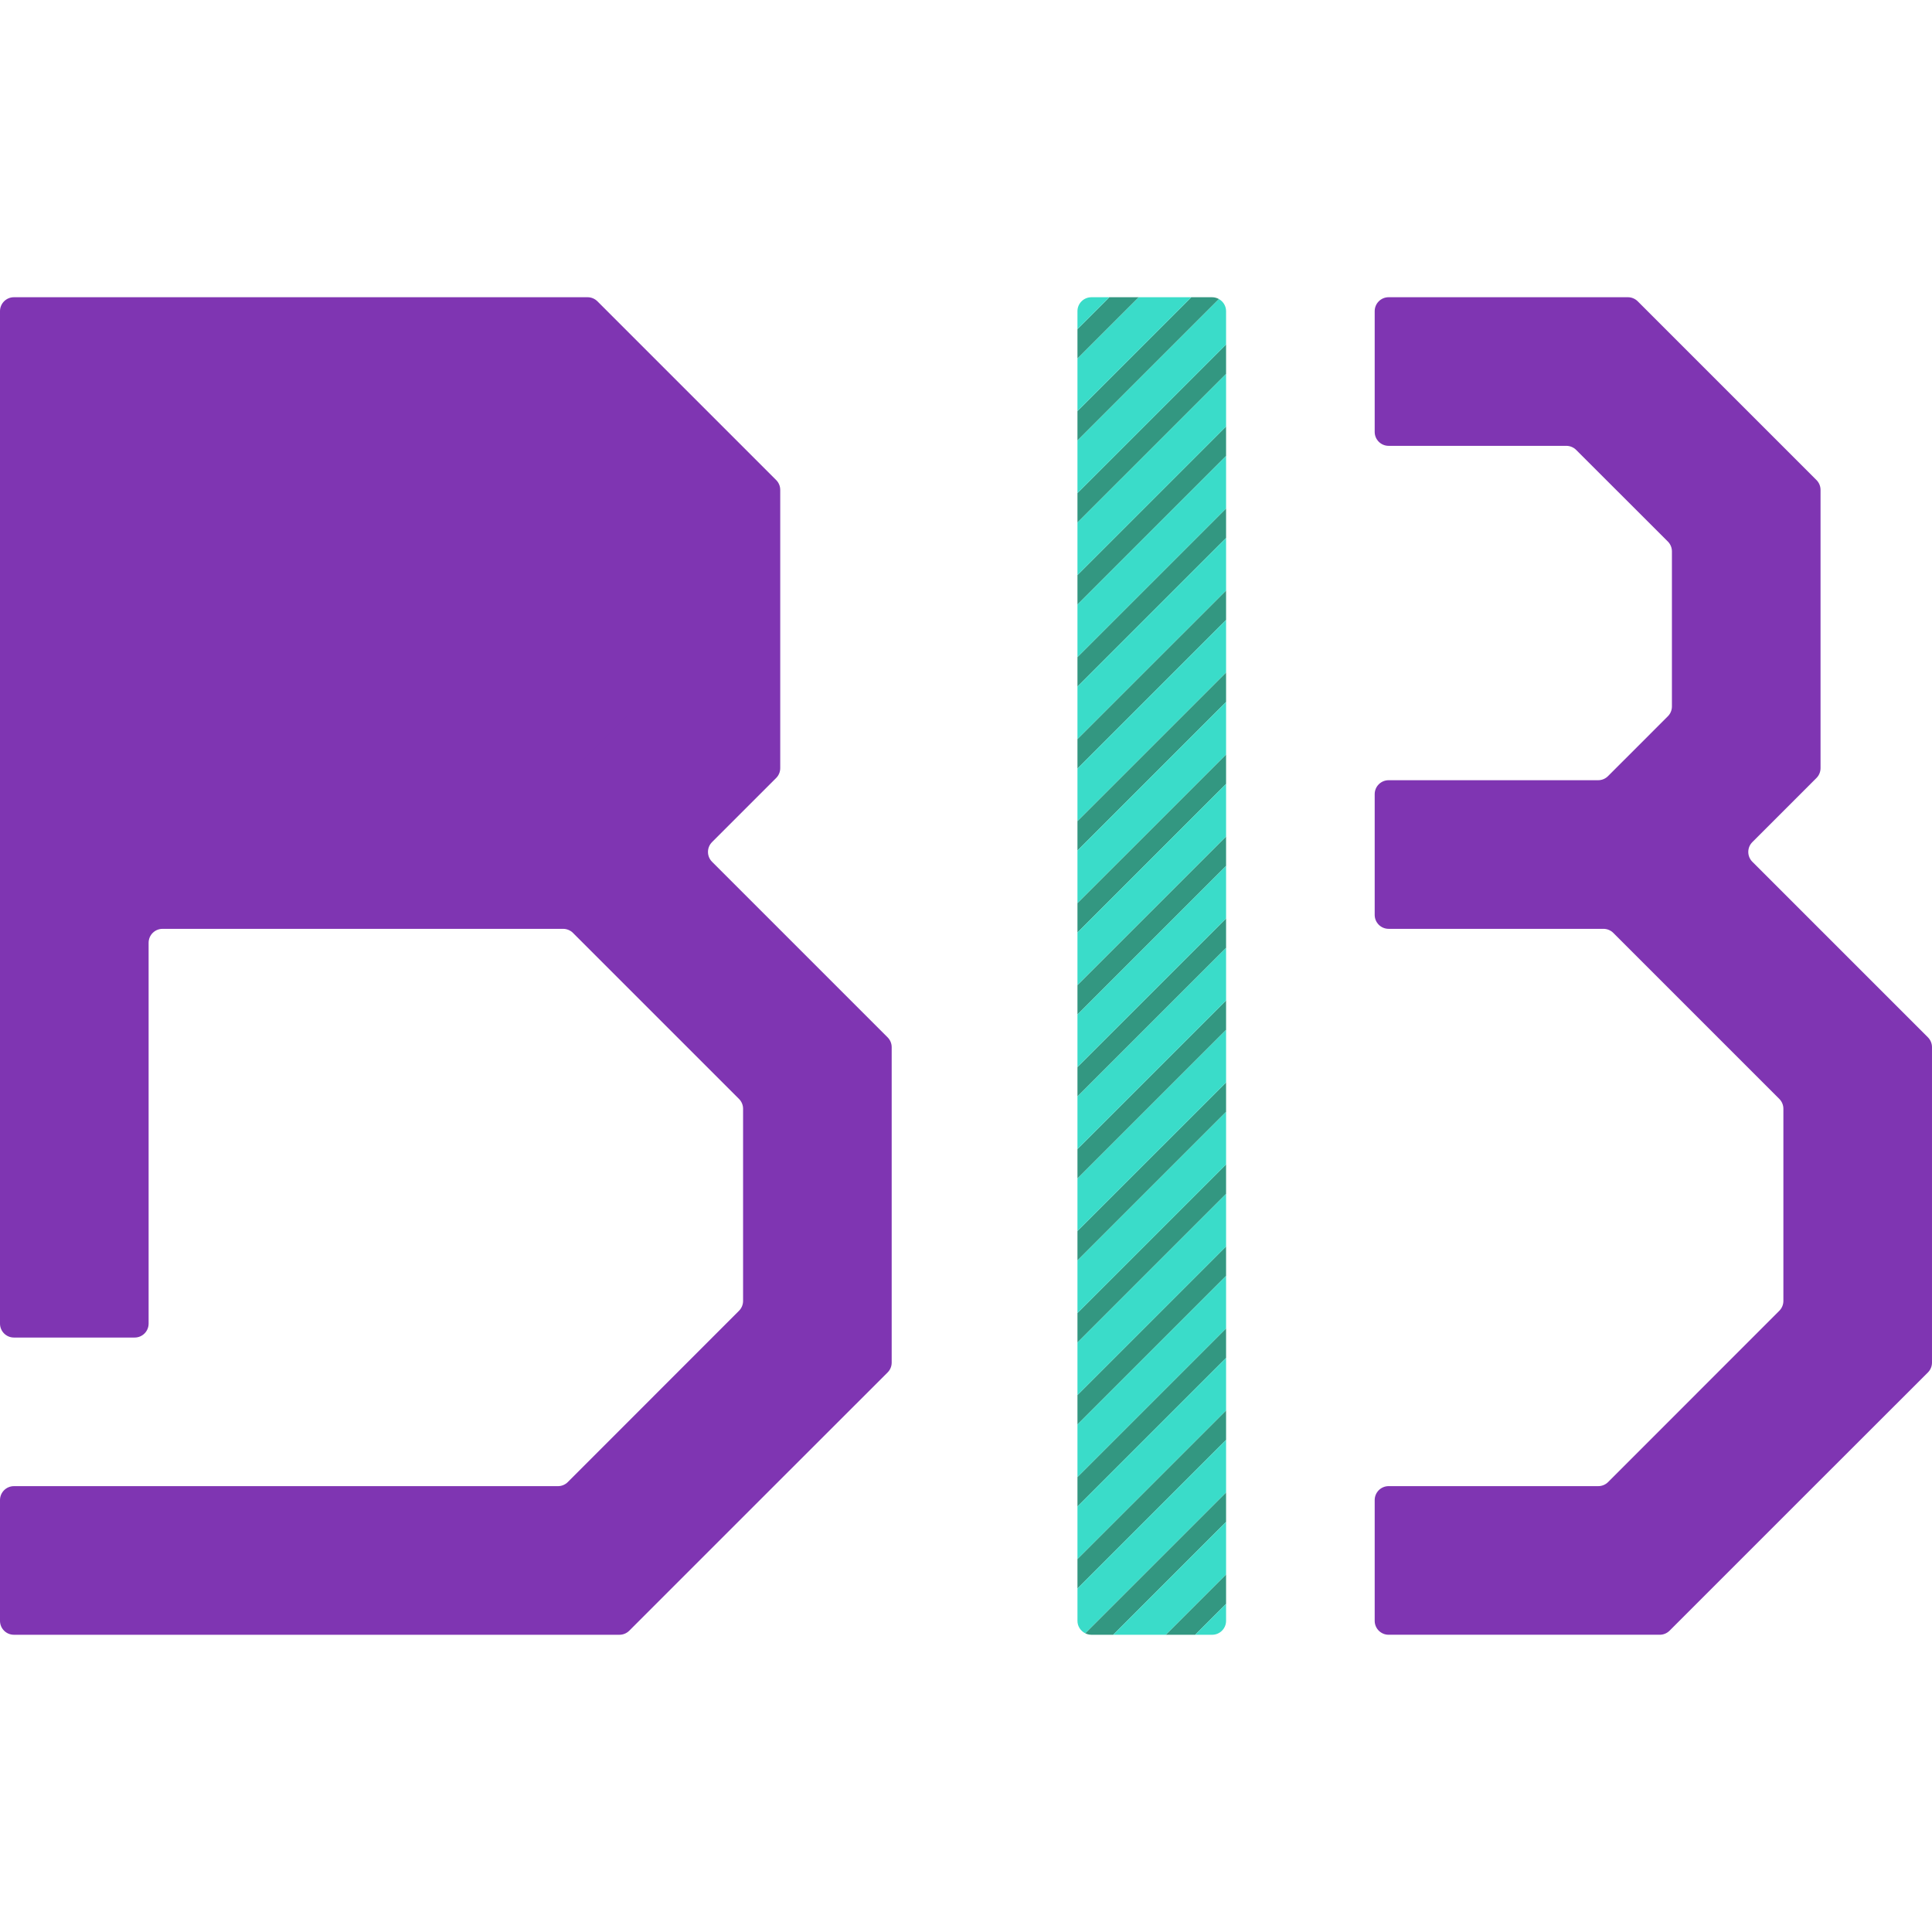
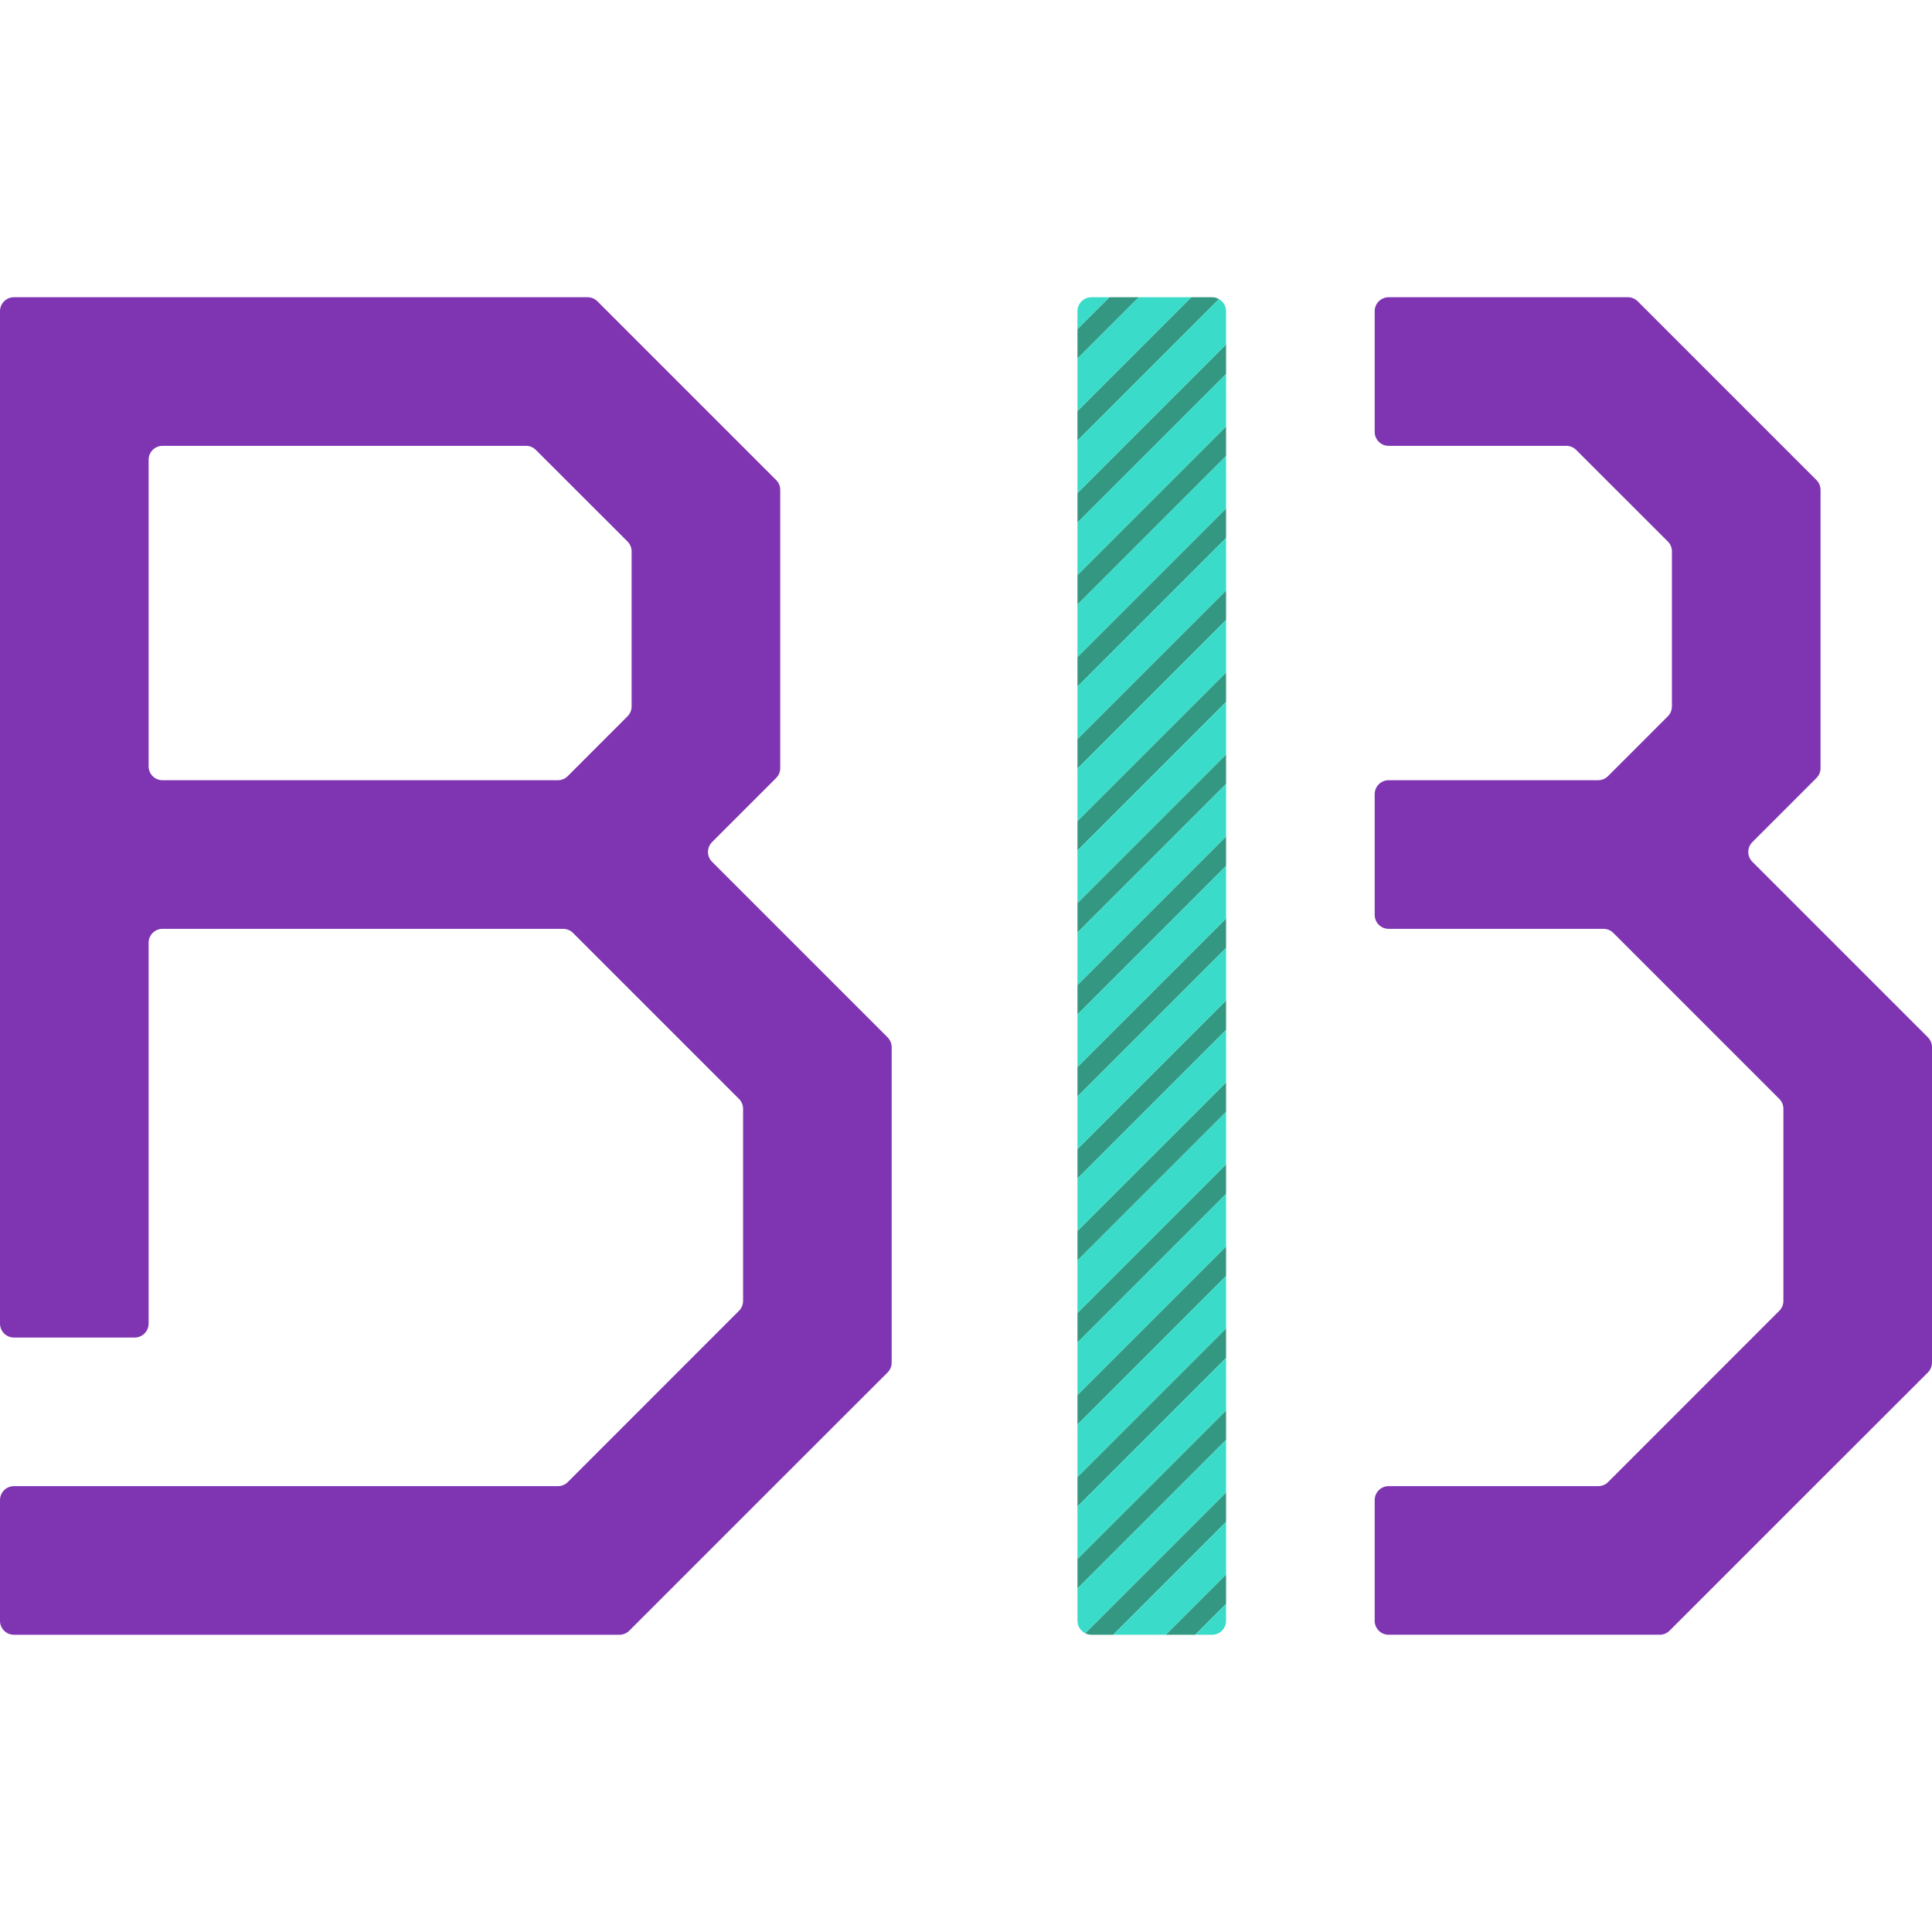
<svg xmlns="http://www.w3.org/2000/svg" version="1.1" id="Layer_1" x="0px" y="0px" viewBox="0 0 256 256" style="enable-background:new 0 0 256 256;" xml:space="preserve">
-   <polygon style="fill:#339781;" points="142.769,156.158 162.462,136.466 162.462,132.563 142.769,152.256 " />
-   <polygon style="fill:#339781;" points="142.769,69.24 162.462,49.548 162.462,45.646 142.769,65.338 " />
-   <path style="fill:#339781;" d="M142.769,58.376l18.747-18.747c-0.268-0.151-0.572-0.244-0.901-0.244h-2.758l-15.089,15.089V58.376z" />
-   <polygon style="fill:#339781;" points="142.769,167.023 162.462,147.331 162.462,143.428 142.769,163.12 " />
-   <polygon style="fill:#339781;" points="142.769,80.105 162.462,60.413 162.462,56.51 142.769,76.203 " />
-   <polygon style="fill:#339781;" points="142.769,112.699 162.462,93.007 162.462,89.104 142.769,108.797 " />
-   <polygon style="fill:#339781;" points="142.769,145.293 162.462,125.601 162.462,121.699 142.769,141.391 " />
-   <polygon style="fill:#339781;" points="142.769,177.887 162.462,158.195 162.462,154.293 142.769,173.985 " />
-   <polygon style="fill:#339781;" points="142.769,123.564 162.462,103.872 162.462,99.969 142.769,119.662 " />
-   <polygon style="fill:#339781;" points="142.769,90.97 162.462,71.277 162.462,67.375 142.769,87.067 " />
-   <polygon style="fill:#339781;" points="142.769,134.429 162.462,114.736 162.462,110.834 142.769,130.526 " />
-   <polygon style="fill:#339781;" points="142.769,188.752 162.462,169.06 162.462,165.158 142.769,184.85 " />
-   <path style="fill:#339781;" d="M144.615,216.615h2.885l14.961-14.961v-3.902l-18.665,18.665  C144.045,216.54,144.32,216.615,144.615,216.615z" />
-   <polygon style="fill:#339781;" points="142.769,210.482 162.462,190.789 162.462,186.887 142.769,206.579 " />
-   <polygon style="fill:#339781;" points="158.365,216.615 162.462,212.519 162.462,208.616 154.463,216.615 " />
-   <polygon style="fill:#339781;" points="142.769,101.835 162.462,82.142 162.462,78.24 142.769,97.932 " />
-   <polygon style="fill:#339781;" points="142.769,199.617 162.462,179.925 162.462,176.022 142.769,195.715 " />
-   <polygon style="fill:#339781;" points="146.993,39.385 142.769,43.608 142.769,47.511 150.896,39.385 " />
-   <polygon style="fill:#3ADCC9;" points="142.769,119.662 162.462,99.969 162.462,93.007 142.769,112.699 " />
-   <polygon style="fill:#3ADCC9;" points="142.769,130.526 162.462,110.834 162.462,103.872 142.769,123.564 " />
-   <polygon style="fill:#3ADCC9;" points="142.769,108.797 162.462,89.104 162.462,82.142 142.769,101.835 " />
-   <polygon style="fill:#3ADCC9;" points="142.769,141.391 162.462,121.699 162.462,114.736 142.769,134.429 " />
-   <polygon style="fill:#3ADCC9;" points="142.769,152.256 162.462,132.563 162.462,125.601 142.769,145.293 " />
-   <path style="fill:#3ADCC9;" d="M142.769,65.338l19.692-19.692v-4.415c0-0.691-0.384-1.286-0.945-1.602l-18.747,18.747V65.338z" />
-   <polygon style="fill:#3ADCC9;" points="142.769,47.511 142.769,54.473 157.858,39.385 150.896,39.385 " />
-   <path style="fill:#3ADCC9;" d="M144.615,39.385c-1.02,0-1.846,0.827-1.846,1.846v2.378l4.224-4.224H144.615z" />
-   <polygon style="fill:#3ADCC9;" points="142.769,76.203 162.462,56.51 162.462,49.548 142.769,69.24 " />
-   <polygon style="fill:#3ADCC9;" points="142.769,87.067 162.462,67.375 162.462,60.413 142.769,80.105 " />
-   <polygon style="fill:#3ADCC9;" points="142.769,173.985 162.462,154.293 162.462,147.331 142.769,167.023 " />
-   <polygon style="fill:#3ADCC9;" points="142.769,97.932 162.462,78.24 162.462,71.277 142.769,90.97 " />
-   <polygon style="fill:#3ADCC9;" points="142.769,163.12 162.462,143.428 162.462,136.466 142.769,156.158 " />
-   <polygon style="fill:#3ADCC9;" points="142.769,195.715 162.462,176.022 162.462,169.06 142.769,188.752 " />
-   <polygon style="fill:#3ADCC9;" points="142.769,184.85 162.462,165.158 162.462,158.195 142.769,177.887 " />
-   <polygon style="fill:#3ADCC9;" points="142.769,206.579 162.462,186.887 162.462,179.925 142.769,199.617 " />
-   <path style="fill:#3ADCC9;" d="M160.615,216.615c1.02,0,1.846-0.827,1.846-1.846v-2.25l-4.096,4.096H160.615z" />
-   <polygon style="fill:#3ADCC9;" points="154.463,216.615 162.462,208.616 162.462,201.654 147.5,216.615 " />
-   <path style="fill:#3ADCC9;" d="M142.769,214.769c0,0.724,0.421,1.345,1.028,1.647l18.665-18.665v-6.962l-19.692,19.692V214.769z" />
-   <path style="fill:#7F35B2;" d="M108.16,128l-13.808-13.808c-0.721-0.721-0.721-1.89,0-2.611l8.492-8.492  c0.346-0.346,0.541-0.816,0.541-1.305V83.692v-18.78c0-0.49-0.195-0.959-0.541-1.305l-4.53-4.53L79.162,39.925  c-0.346-0.346-0.816-0.541-1.305-0.541H50.769H1.846C0.827,39.385,0,40.211,0,41.231v12.923v4.923v44.308v19.692v52.308  c0,1.02,0.827,1.846,1.846,1.846h16c1.02,0,1.846-0.827,1.846-1.846v-50.462c0-1.02,0.827-1.846,1.846-1.846h33.465H74.62  c0.49,0,0.959,0.195,1.305,0.541l3.189,3.188l18.807,18.807c0.346,0.346,0.541,0.816,0.541,1.305v25.462  c0,0.489-0.194,0.959-0.54,1.305l-22.685,22.697c-0.346,0.346-0.816,0.541-1.306,0.541H1.846c-1.02,0-1.846,0.827-1.846,1.846v16  c0,1.02,0.827,1.846,1.846,1.846h71.151h9.081c0.49,0,0.959-0.195,1.305-0.541l10.155-10.155l8.997-8.997l15.077-15.065  c0.347-0.346,0.541-0.816,0.541-1.306v-23.013v-8.295v-10.485c0-0.49-0.195-0.959-0.541-1.305L108.16,128z" />
-   <path style="fill:#7F35B2;" d="M75.224,102.844c-0.346,0.346-0.816,0.541-1.305,0.541H55.692H21.538  c-1.02,0-1.846-0.827-1.846-1.846V60.923c0-1.02,0.827-1.846,1.846-1.846h48.159c0.489,0,0.959,0.194,1.305,0.54l12.149,12.137  c0.347,0.346,0.541,0.816,0.541,1.306v20.55c0,0.49-0.195,0.959-0.541,1.305l-4.038,4.038L75.224,102.844z" />
-   <path style="fill:#7F35B2;" d="M246.006,128l-13.808-13.808c-0.721-0.721-0.721-1.89,0-2.611l8.492-8.492  c0.346-0.346,0.541-0.816,0.541-1.305V83.692v-18.78c0-0.49-0.195-0.959-0.541-1.305l-4.53-4.53l-19.152-19.152  c-0.346-0.346-0.816-0.541-1.305-0.541h-27.088H184c-1.02,0-1.846,0.827-1.846,1.846v16c0,1.02,0.827,1.846,1.846,1.846h23.543  c0.489,0,0.959,0.194,1.305,0.54l12.149,12.137c0.347,0.346,0.541,0.816,0.541,1.306v20.55c0,0.49-0.195,0.959-0.541,1.305  l-4.038,4.038l-3.89,3.89c-0.346,0.346-0.816,0.541-1.305,0.541h-18.226H184c-1.02,0-1.846,0.827-1.846,1.846v16  c0,1.02,0.827,1.846,1.846,1.846h8.849h19.617c0.49,0,0.959,0.195,1.305,0.541l3.189,3.188l18.807,18.807  c0.346,0.346,0.541,0.816,0.541,1.305v25.462c0,0.489-0.194,0.959-0.54,1.305l-22.685,22.697c-0.346,0.346-0.816,0.541-1.306,0.541  H184c-1.02,0-1.846,0.827-1.846,1.846v16c0,1.02,0.827,1.846,1.846,1.846h26.843h9.081c0.49,0,0.959-0.195,1.305-0.541  l10.155-10.155l8.997-8.997l15.077-15.065c0.347-0.346,0.541-0.816,0.541-1.306v-23.013v-8.295v-10.485  c0-0.49-0.195-0.959-0.541-1.305L246.006,128z" />
+   <g id="benefits_x5F_broker_x5F_core_00000078040485793909159430000016015236746978608554_">
+     <g>
+       <polygon style="fill:#339781;" points="142.769,156.158 162.462,136.466 162.462,132.563 142.769,152.256   " />
+       <polygon style="fill:#339781;" points="142.769,69.24 162.462,49.548 162.462,45.646 142.769,65.338   " />
+       <path style="fill:#339781;" d="M142.769,58.376l18.747-18.747c-0.268-0.151-0.572-0.244-0.901-0.244h-2.758l-15.089,15.089V58.376    z" />
+       <polygon style="fill:#339781;" points="142.769,167.023 162.462,147.331 162.462,143.428 142.769,163.12   " />
+       <polygon style="fill:#339781;" points="142.769,80.105 162.462,60.413 162.462,56.51 142.769,76.203   " />
+       <polygon style="fill:#339781;" points="142.769,112.699 162.462,93.007 162.462,89.104 142.769,108.797   " />
+       <polygon style="fill:#339781;" points="142.769,145.293 162.462,125.601 162.462,121.699 142.769,141.391   " />
+       <polygon style="fill:#339781;" points="142.769,177.887 162.462,158.195 162.462,154.293 142.769,173.985   " />
+       <polygon style="fill:#339781;" points="142.769,123.564 162.462,103.872 162.462,99.969 142.769,119.662   " />
+       <polygon style="fill:#339781;" points="142.769,90.97 162.462,71.277 162.462,67.375 142.769,87.067   " />
+       <polygon style="fill:#339781;" points="142.769,134.429 162.462,114.736 162.462,110.834 142.769,130.526   " />
+       <polygon style="fill:#339781;" points="142.769,188.752 162.462,169.06 162.462,165.158 142.769,184.85   " />
+       <path style="fill:#339781;" d="M144.615,216.615h2.885l14.961-14.961v-3.902l-18.665,18.665    C144.045,216.54,144.32,216.615,144.615,216.615z" />
+       <polygon style="fill:#339781;" points="142.769,210.482 162.462,190.789 162.462,186.887 142.769,206.579   " />
+       <polygon style="fill:#339781;" points="158.365,216.615 162.462,212.519 162.462,208.616 154.463,216.615   " />
+       <polygon style="fill:#339781;" points="142.769,101.835 162.462,82.142 162.462,78.24 142.769,97.932   " />
+       <polygon style="fill:#339781;" points="142.769,199.617 162.462,179.925 162.462,176.022 142.769,195.715   " />
+       <polygon style="fill:#339781;" points="146.993,39.385 142.769,43.608 142.769,47.511 150.896,39.385   " />
+       <polygon style="fill:#3ADCC9;" points="142.769,119.662 162.462,99.969 162.462,93.007 142.769,112.699   " />
+       <polygon style="fill:#3ADCC9;" points="142.769,130.526 162.462,110.834 162.462,103.872 142.769,123.564   " />
+       <polygon style="fill:#3ADCC9;" points="142.769,108.797 162.462,89.104 162.462,82.142 142.769,101.835   " />
+       <polygon style="fill:#3ADCC9;" points="142.769,141.391 162.462,121.699 162.462,114.736 142.769,134.429   " />
+       <polygon style="fill:#3ADCC9;" points="142.769,152.256 162.462,132.563 162.462,125.601 142.769,145.293   " />
+       <path style="fill:#3ADCC9;" d="M142.769,65.338l19.692-19.692v-4.415c0-0.691-0.384-1.286-0.945-1.602l-18.747,18.747V65.338z" />
+       <polygon style="fill:#3ADCC9;" points="142.769,47.511 142.769,54.473 157.858,39.385 150.896,39.385   " />
+       <path style="fill:#3ADCC9;" d="M144.615,39.385c-1.02,0-1.846,0.827-1.846,1.846v2.378l4.224-4.224H144.615z" />
+       <polygon style="fill:#3ADCC9;" points="142.769,76.203 162.462,56.51 162.462,49.548 142.769,69.24   " />
+       <polygon style="fill:#3ADCC9;" points="142.769,87.067 162.462,67.375 162.462,60.413 142.769,80.105   " />
+       <polygon style="fill:#3ADCC9;" points="142.769,173.985 162.462,154.293 162.462,147.331 142.769,167.023   " />
+       <polygon style="fill:#3ADCC9;" points="142.769,97.932 162.462,78.24 162.462,71.277 142.769,90.97   " />
+       <polygon style="fill:#3ADCC9;" points="142.769,163.12 162.462,143.428 162.462,136.466 142.769,156.158   " />
+       <polygon style="fill:#3ADCC9;" points="142.769,195.715 162.462,176.022 162.462,169.06 142.769,188.752   " />
+       <polygon style="fill:#3ADCC9;" points="142.769,184.85 162.462,165.158 162.462,158.195 142.769,177.887   " />
+       <polygon style="fill:#3ADCC9;" points="142.769,206.579 162.462,186.887 162.462,179.925 142.769,199.617   " />
+       <path style="fill:#3ADCC9;" d="M160.615,216.615c1.02,0,1.846-0.827,1.846-1.846v-2.25l-4.096,4.096H160.615z" />
+       <polygon style="fill:#3ADCC9;" points="154.463,216.615 162.462,208.616 162.462,201.654 147.5,216.615   " />
+       <path style="fill:#3ADCC9;" d="M142.769,214.769c0,0.724,0.421,1.345,1.028,1.647l18.665-18.665v-6.962l-19.692,19.692V214.769z" />
+     </g>
+     <path style="fill:#7F35B2;" d="M108.16,128l-13.808-13.808c-0.721-0.721-0.721-1.89,0-2.611l8.492-8.492   c0.346-0.346,0.541-0.816,0.541-1.305V83.692v-18.78c0-0.49-0.195-0.959-0.541-1.305l-4.53-4.53L79.162,39.925   c-0.346-0.346-0.816-0.541-1.305-0.541H50.769H1.846C0.827,39.385,0,40.211,0,41.231v12.923v4.923v44.308v19.692v52.308   c0,1.02,0.827,1.846,1.846,1.846h16c1.02,0,1.846-0.827,1.846-1.846v-50.462c0-1.02,0.827-1.846,1.846-1.846h33.465H74.62   c0.49,0,0.959,0.195,1.305,0.541l3.189,3.188l18.807,18.807c0.346,0.346,0.541,0.816,0.541,1.305v25.462   c0,0.489-0.194,0.959-0.54,1.305l-22.685,22.697c-0.346,0.346-0.816,0.541-1.306,0.541H1.846c-1.02,0-1.846,0.827-1.846,1.846v16   c0,1.02,0.827,1.846,1.846,1.846h71.151h9.081c0.49,0,0.959-0.195,1.305-0.541l10.155-10.155l8.997-8.997l15.077-15.065   c0.347-0.346,0.541-0.816,0.541-1.306v-23.013v-8.295v-10.485c0-0.49-0.195-0.959-0.541-1.305L108.16,128z M75.224,102.844   c-0.346,0.346-0.816,0.541-1.305,0.541H55.692H21.538c-1.02,0-1.846-0.827-1.846-1.846V60.923c0-1.02,0.827-1.846,1.846-1.846   h48.159c0.489,0,0.959,0.194,1.305,0.54l12.149,12.137c0.347,0.346,0.541,0.816,0.541,1.306v20.55c0,0.49-0.195,0.959-0.541,1.305   l-4.038,4.038L75.224,102.844z" />
+     <path style="fill:#7F35B2;" d="M246.006,128l-13.808-13.808c-0.721-0.721-0.721-1.89,0-2.611l8.492-8.492   c0.346-0.346,0.541-0.816,0.541-1.305V83.692v-18.78c0-0.49-0.195-0.959-0.541-1.305l-4.53-4.53l-19.152-19.152   c-0.346-0.346-0.816-0.541-1.305-0.541h-27.088H184c-1.02,0-1.846,0.827-1.846,1.846v16c0,1.02,0.827,1.846,1.846,1.846h23.543   c0.489,0,0.959,0.194,1.305,0.54l12.149,12.137c0.347,0.346,0.541,0.816,0.541,1.306v20.55c0,0.49-0.195,0.959-0.541,1.305   l-4.038,4.038l-3.89,3.89c-0.346,0.346-0.816,0.541-1.305,0.541h-18.226H184c-1.02,0-1.846,0.827-1.846,1.846v16   c0,1.02,0.827,1.846,1.846,1.846h8.849h19.617c0.49,0,0.959,0.195,1.305,0.541l3.189,3.188l18.807,18.807   c0.346,0.346,0.541,0.816,0.541,1.305v25.462c0,0.489-0.194,0.959-0.54,1.305l-22.685,22.697c-0.346,0.346-0.816,0.541-1.306,0.541   H184c-1.02,0-1.846,0.827-1.846,1.846v16c0,1.02,0.827,1.846,1.846,1.846h26.843h9.081c0.49,0,0.959-0.195,1.305-0.541   l10.155-10.155l8.997-8.997l15.077-15.065c0.347-0.346,0.541-0.816,0.541-1.306v-23.013v-8.295v-10.485   c0-0.49-0.195-0.959-0.541-1.305L246.006,128z" />
+   </g>
</svg>
